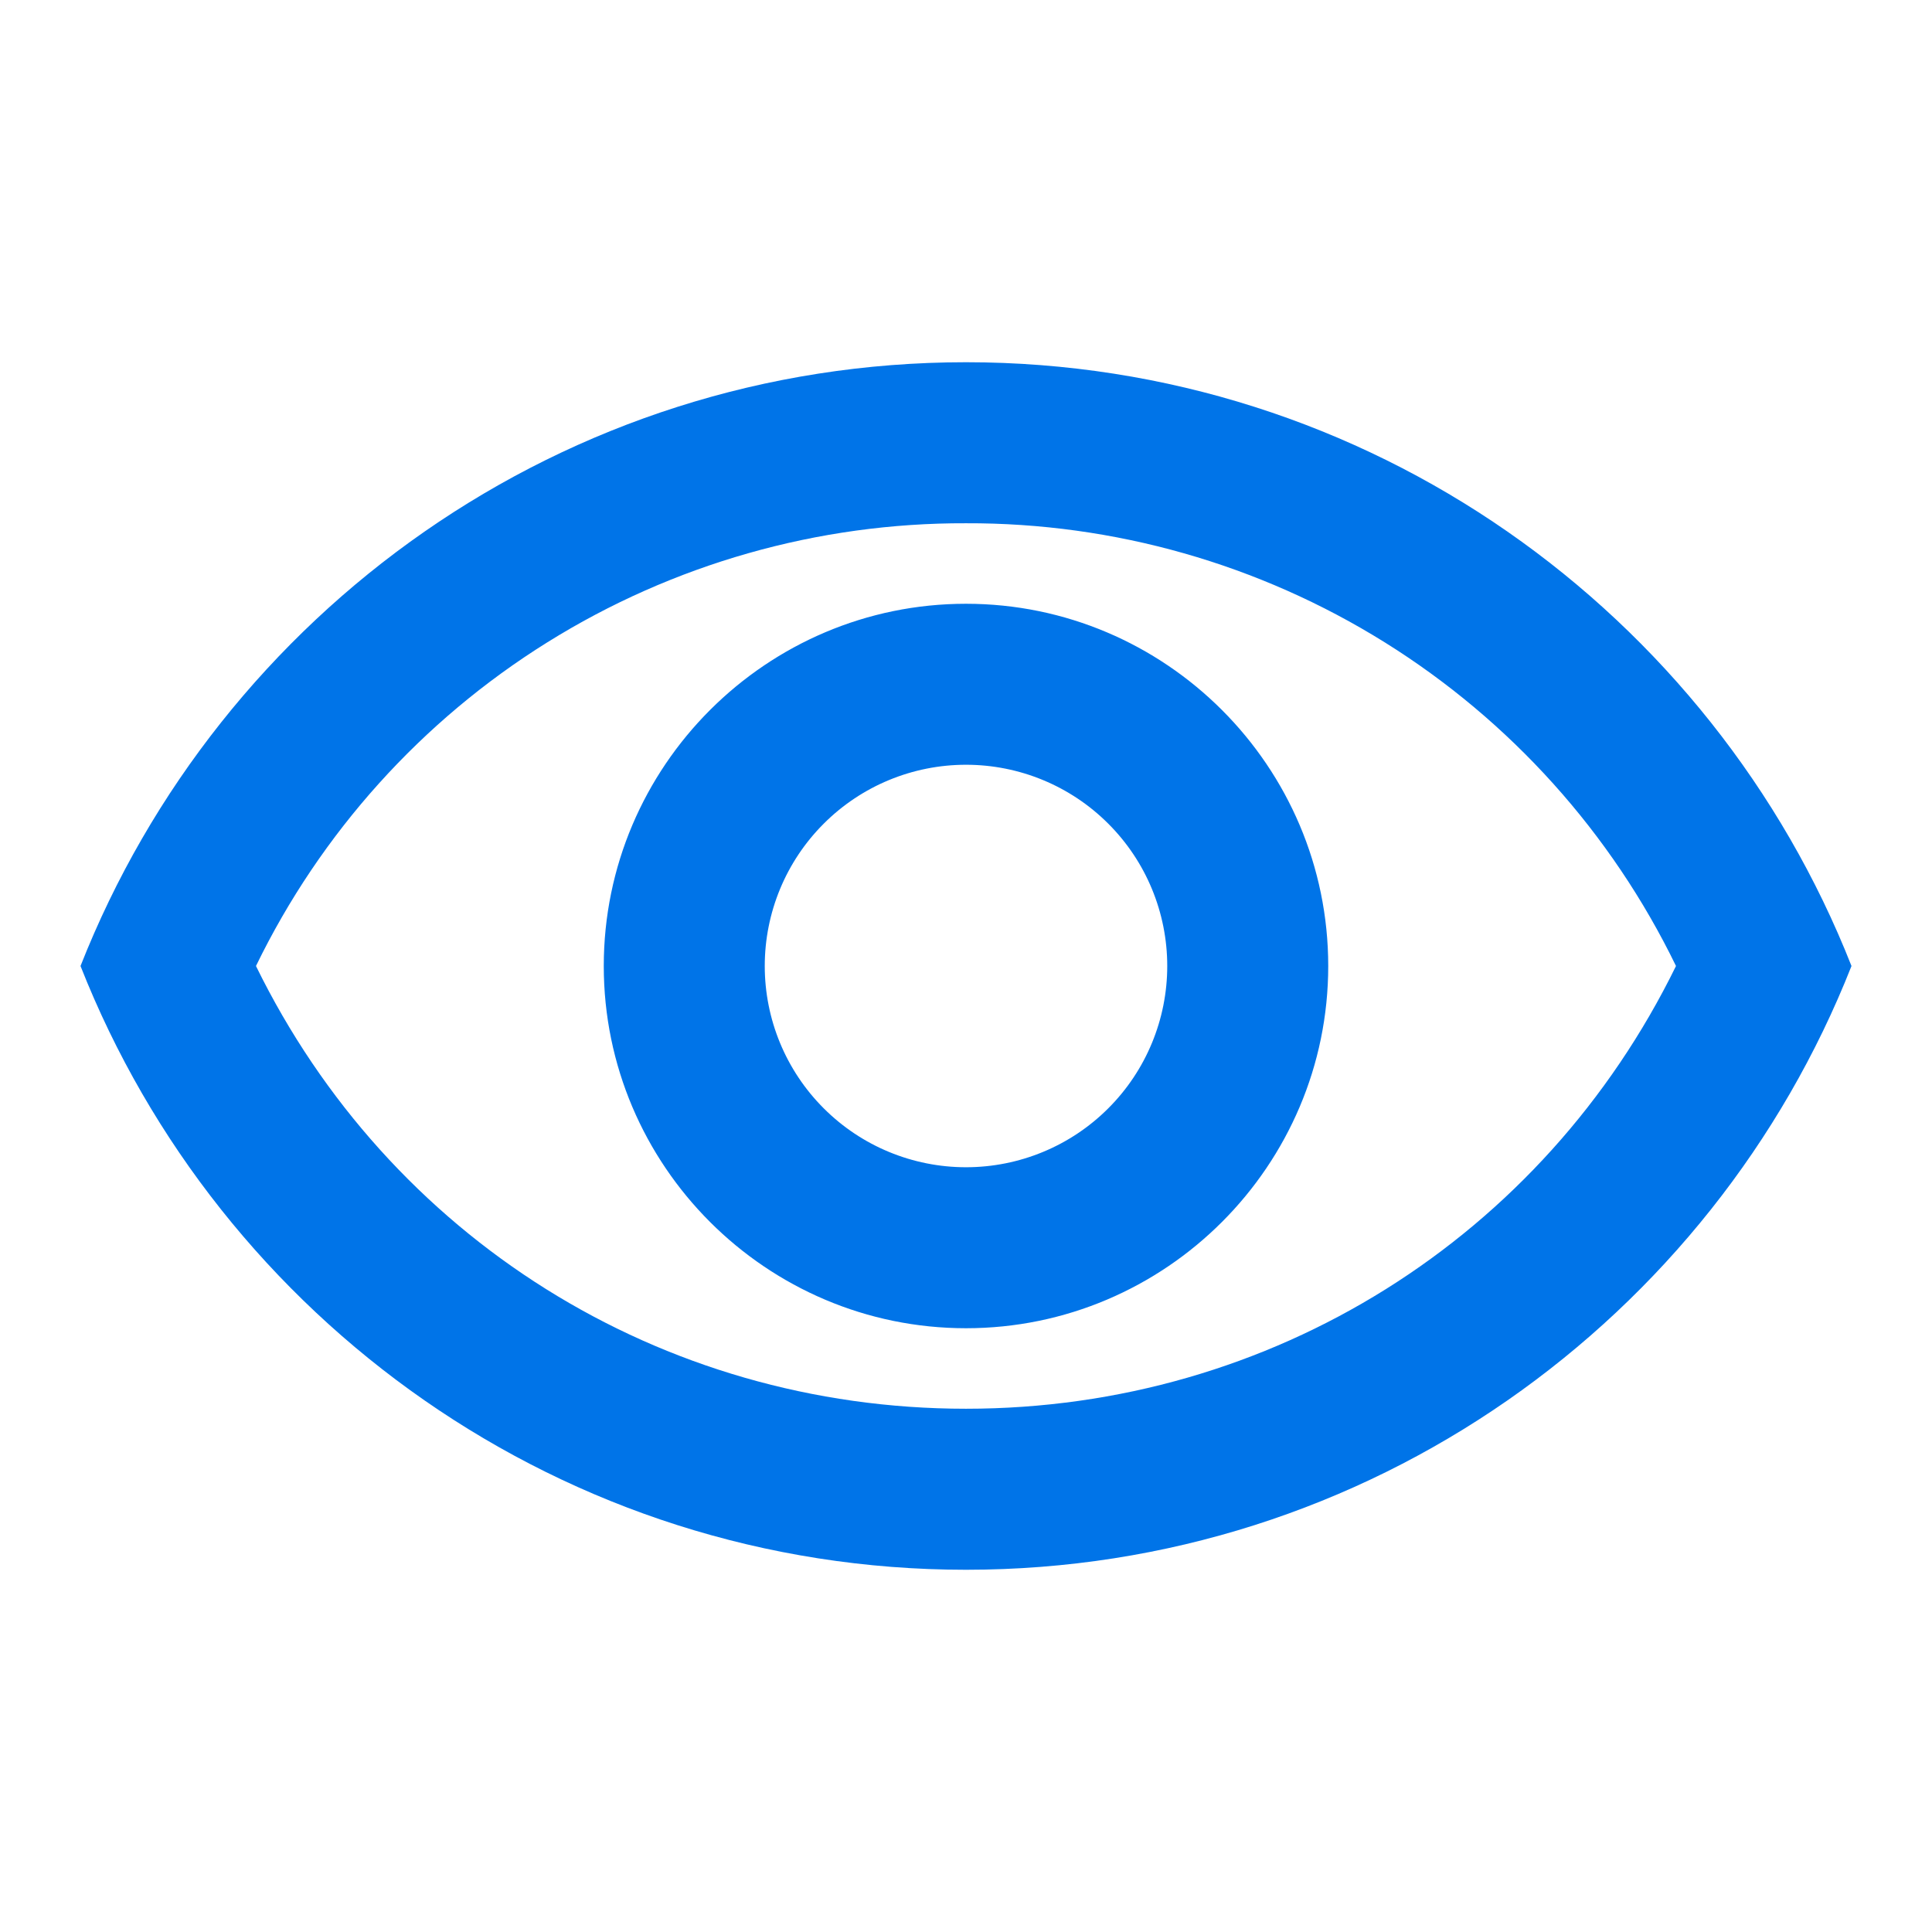
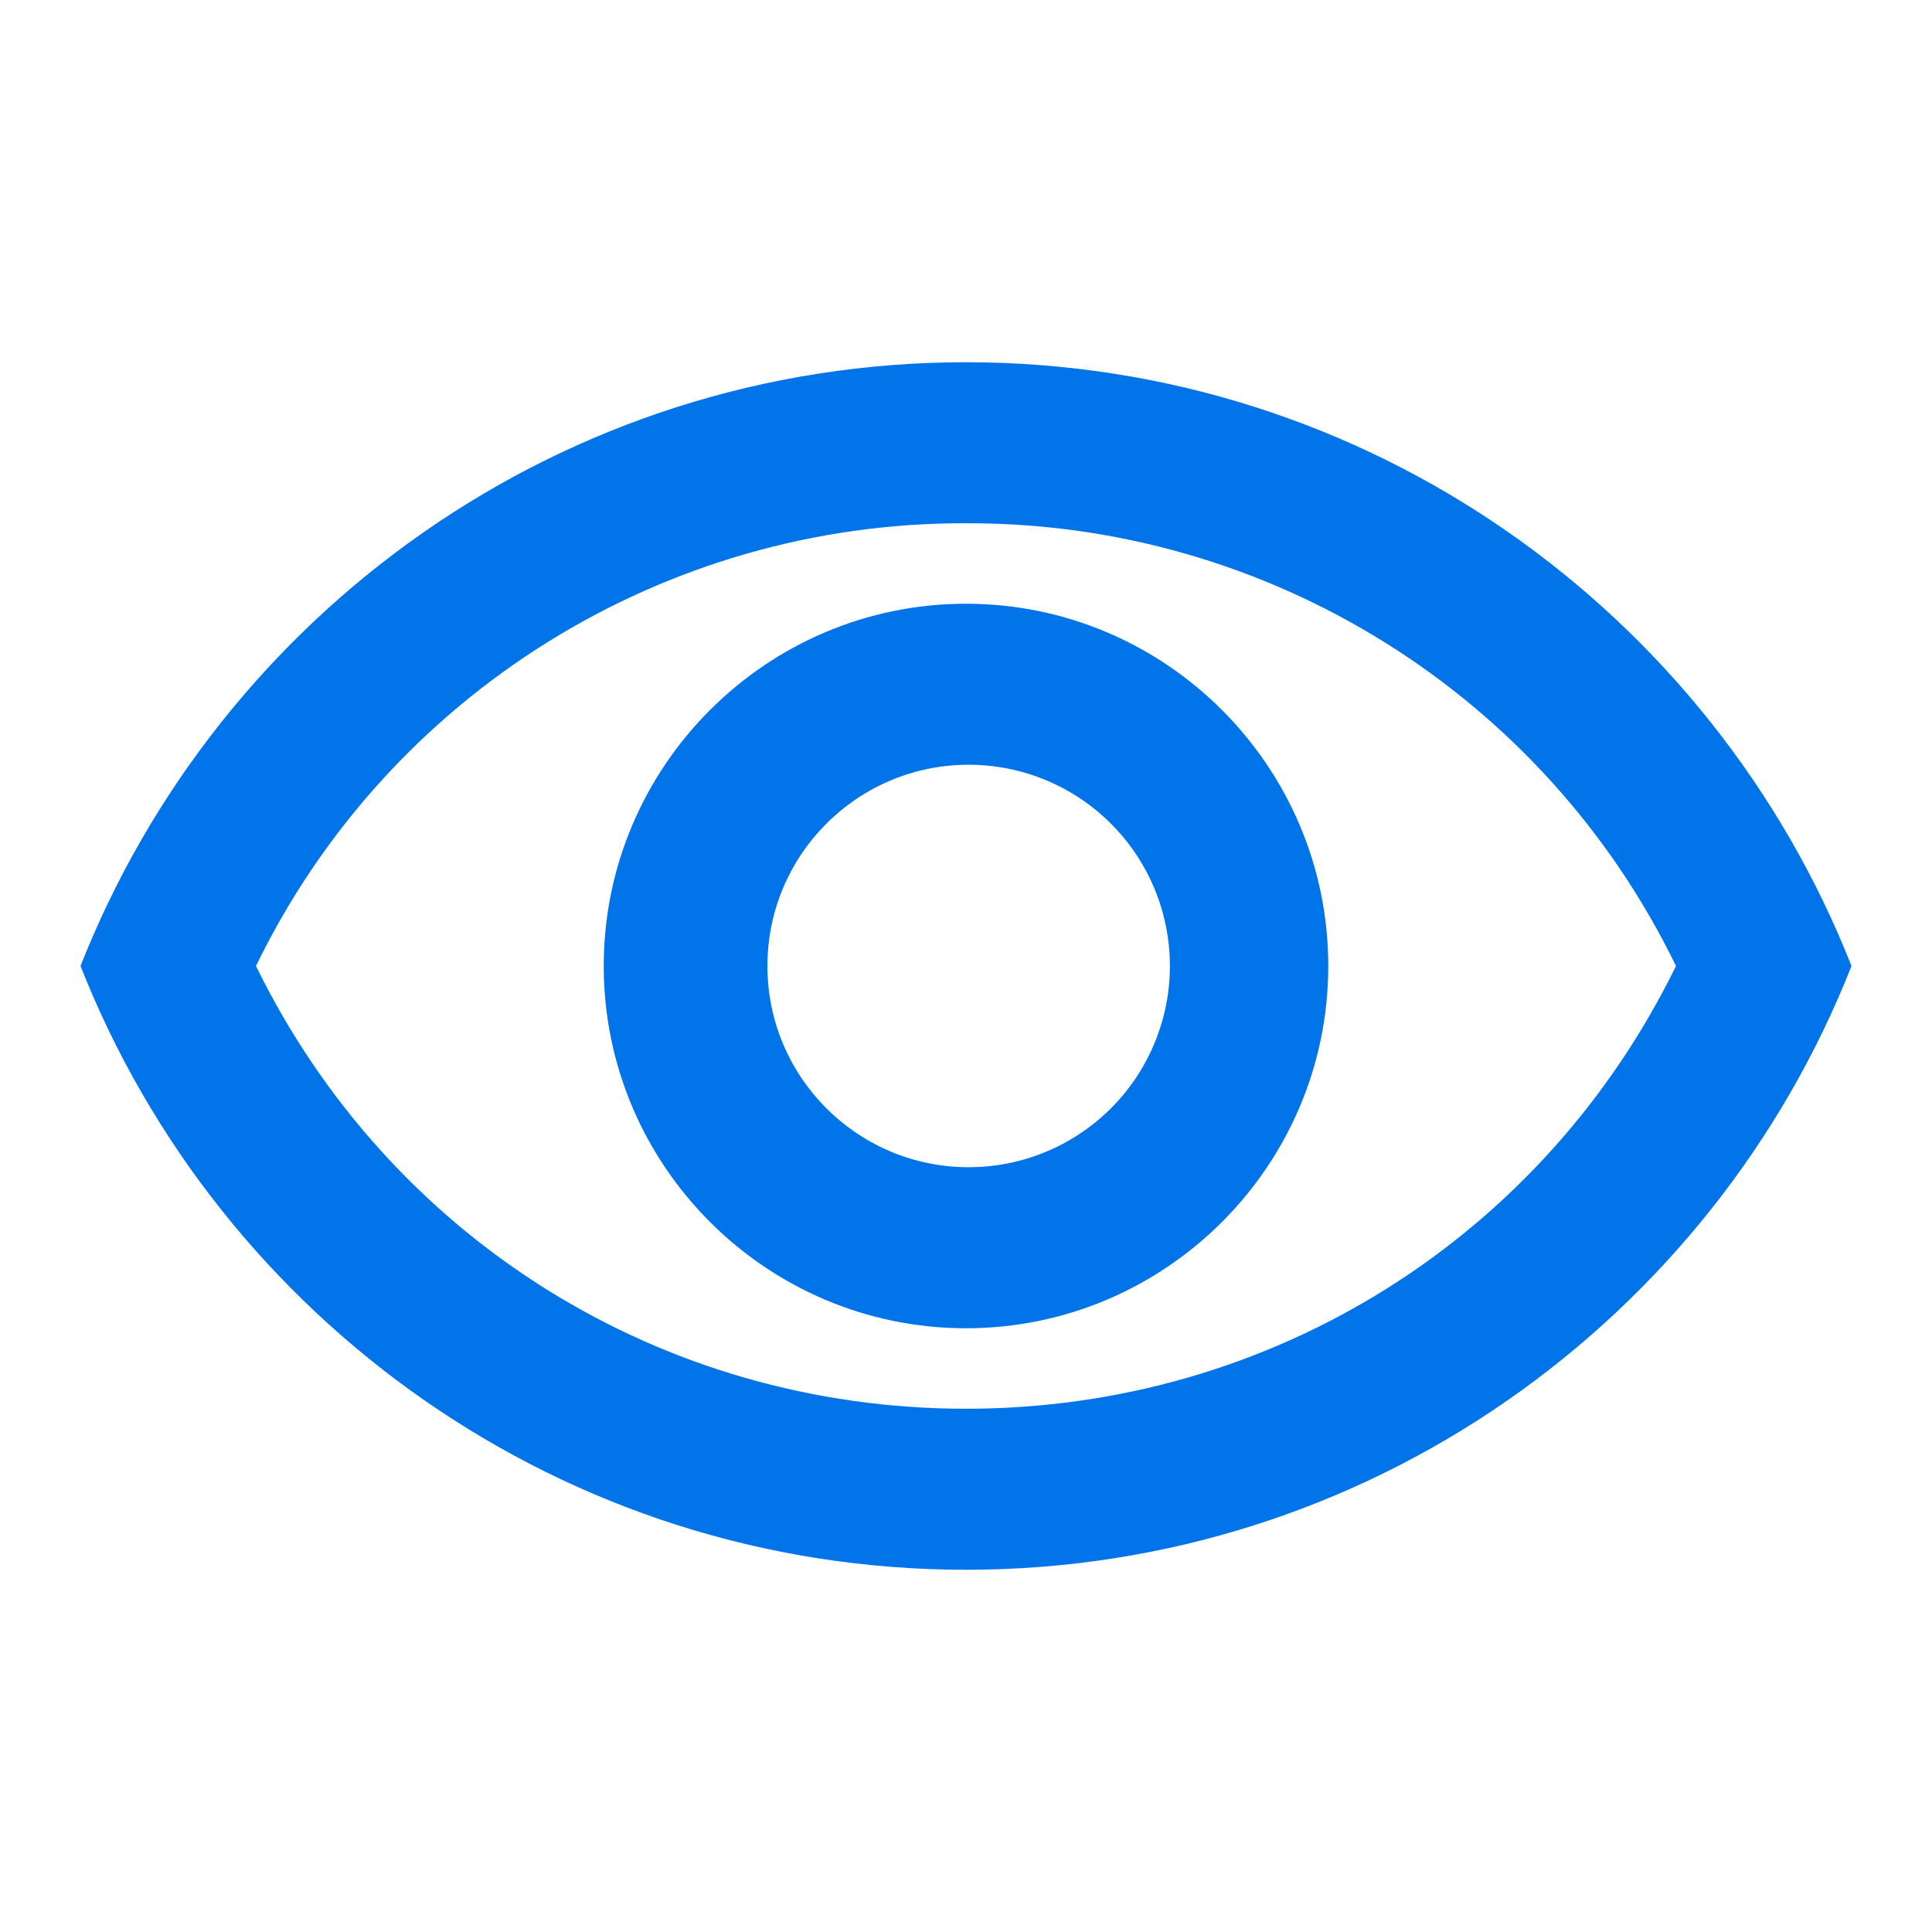
- <svg xmlns="http://www.w3.org/2000/svg" width="55" height="55" viewBox="0 0 55 55" fill="none">
-   <path d="M27.5 14.896C31.714 14.882 35.846 16.057 39.422 18.287C42.997 20.517 45.871 23.71 47.712 27.5C43.931 35.223 36.208 40.104 27.5 40.104C18.792 40.104 11.069 35.223 7.287 27.5C9.129 23.71 12.003 20.517 15.579 18.287C19.154 16.057 23.286 14.882 27.5 14.896ZM27.5 10.312C16.042 10.312 6.256 17.44 2.292 27.5C6.256 37.56 16.042 44.688 27.5 44.688C38.958 44.688 48.744 37.56 52.708 27.5C48.744 17.44 38.958 10.312 27.5 10.312ZM27.5 21.771C29.02 21.771 30.477 22.374 31.551 23.449C32.626 24.523 33.229 25.98 33.229 27.5C33.229 29.02 32.626 30.477 31.551 31.551C30.477 32.626 29.02 33.229 27.5 33.229C25.98 33.229 24.523 32.626 23.449 31.551C22.374 30.477 21.771 29.02 21.771 27.5C21.771 25.98 22.374 24.523 23.449 23.449C24.523 22.374 25.98 21.771 27.5 21.771ZM27.5 17.188C21.817 17.188 17.188 21.817 17.188 27.5C17.188 33.183 21.817 37.812 27.5 37.812C33.183 37.812 37.812 33.183 37.812 27.5C37.812 21.817 33.183 17.188 27.5 17.188Z" fill="#0074E8" />
+ <svg xmlns="http://www.w3.org/2000/svg" width="55" height="55" fill="none">
+   <path d="M27.5 14.896A22.389 22.389 0 0 1 47.712 27.5c-3.78 7.723-11.504 12.604-20.212 12.604S11.069 35.223 7.287 27.5A22.39 22.39 0 0 1 27.5 14.896Zm0-4.584c-11.458 0-21.244 7.128-25.208 17.188C6.256 37.56 16.042 44.688 27.5 44.688c11.458 0 21.244-7.128 25.208-17.188-3.964-10.06-13.75-17.188-25.208-17.188Zm0 11.459a5.729 5.729 0 1 1 0 11.457 5.729 5.729 0 0 1 0-11.457Zm0-4.584c-5.683 0-10.313 4.63-10.313 10.313 0 5.683 4.63 10.313 10.313 10.313 5.683 0 10.313-4.63 10.313-10.313 0-5.683-4.63-10.313-10.313-10.313Z" fill="#0074E8" />
</svg>
